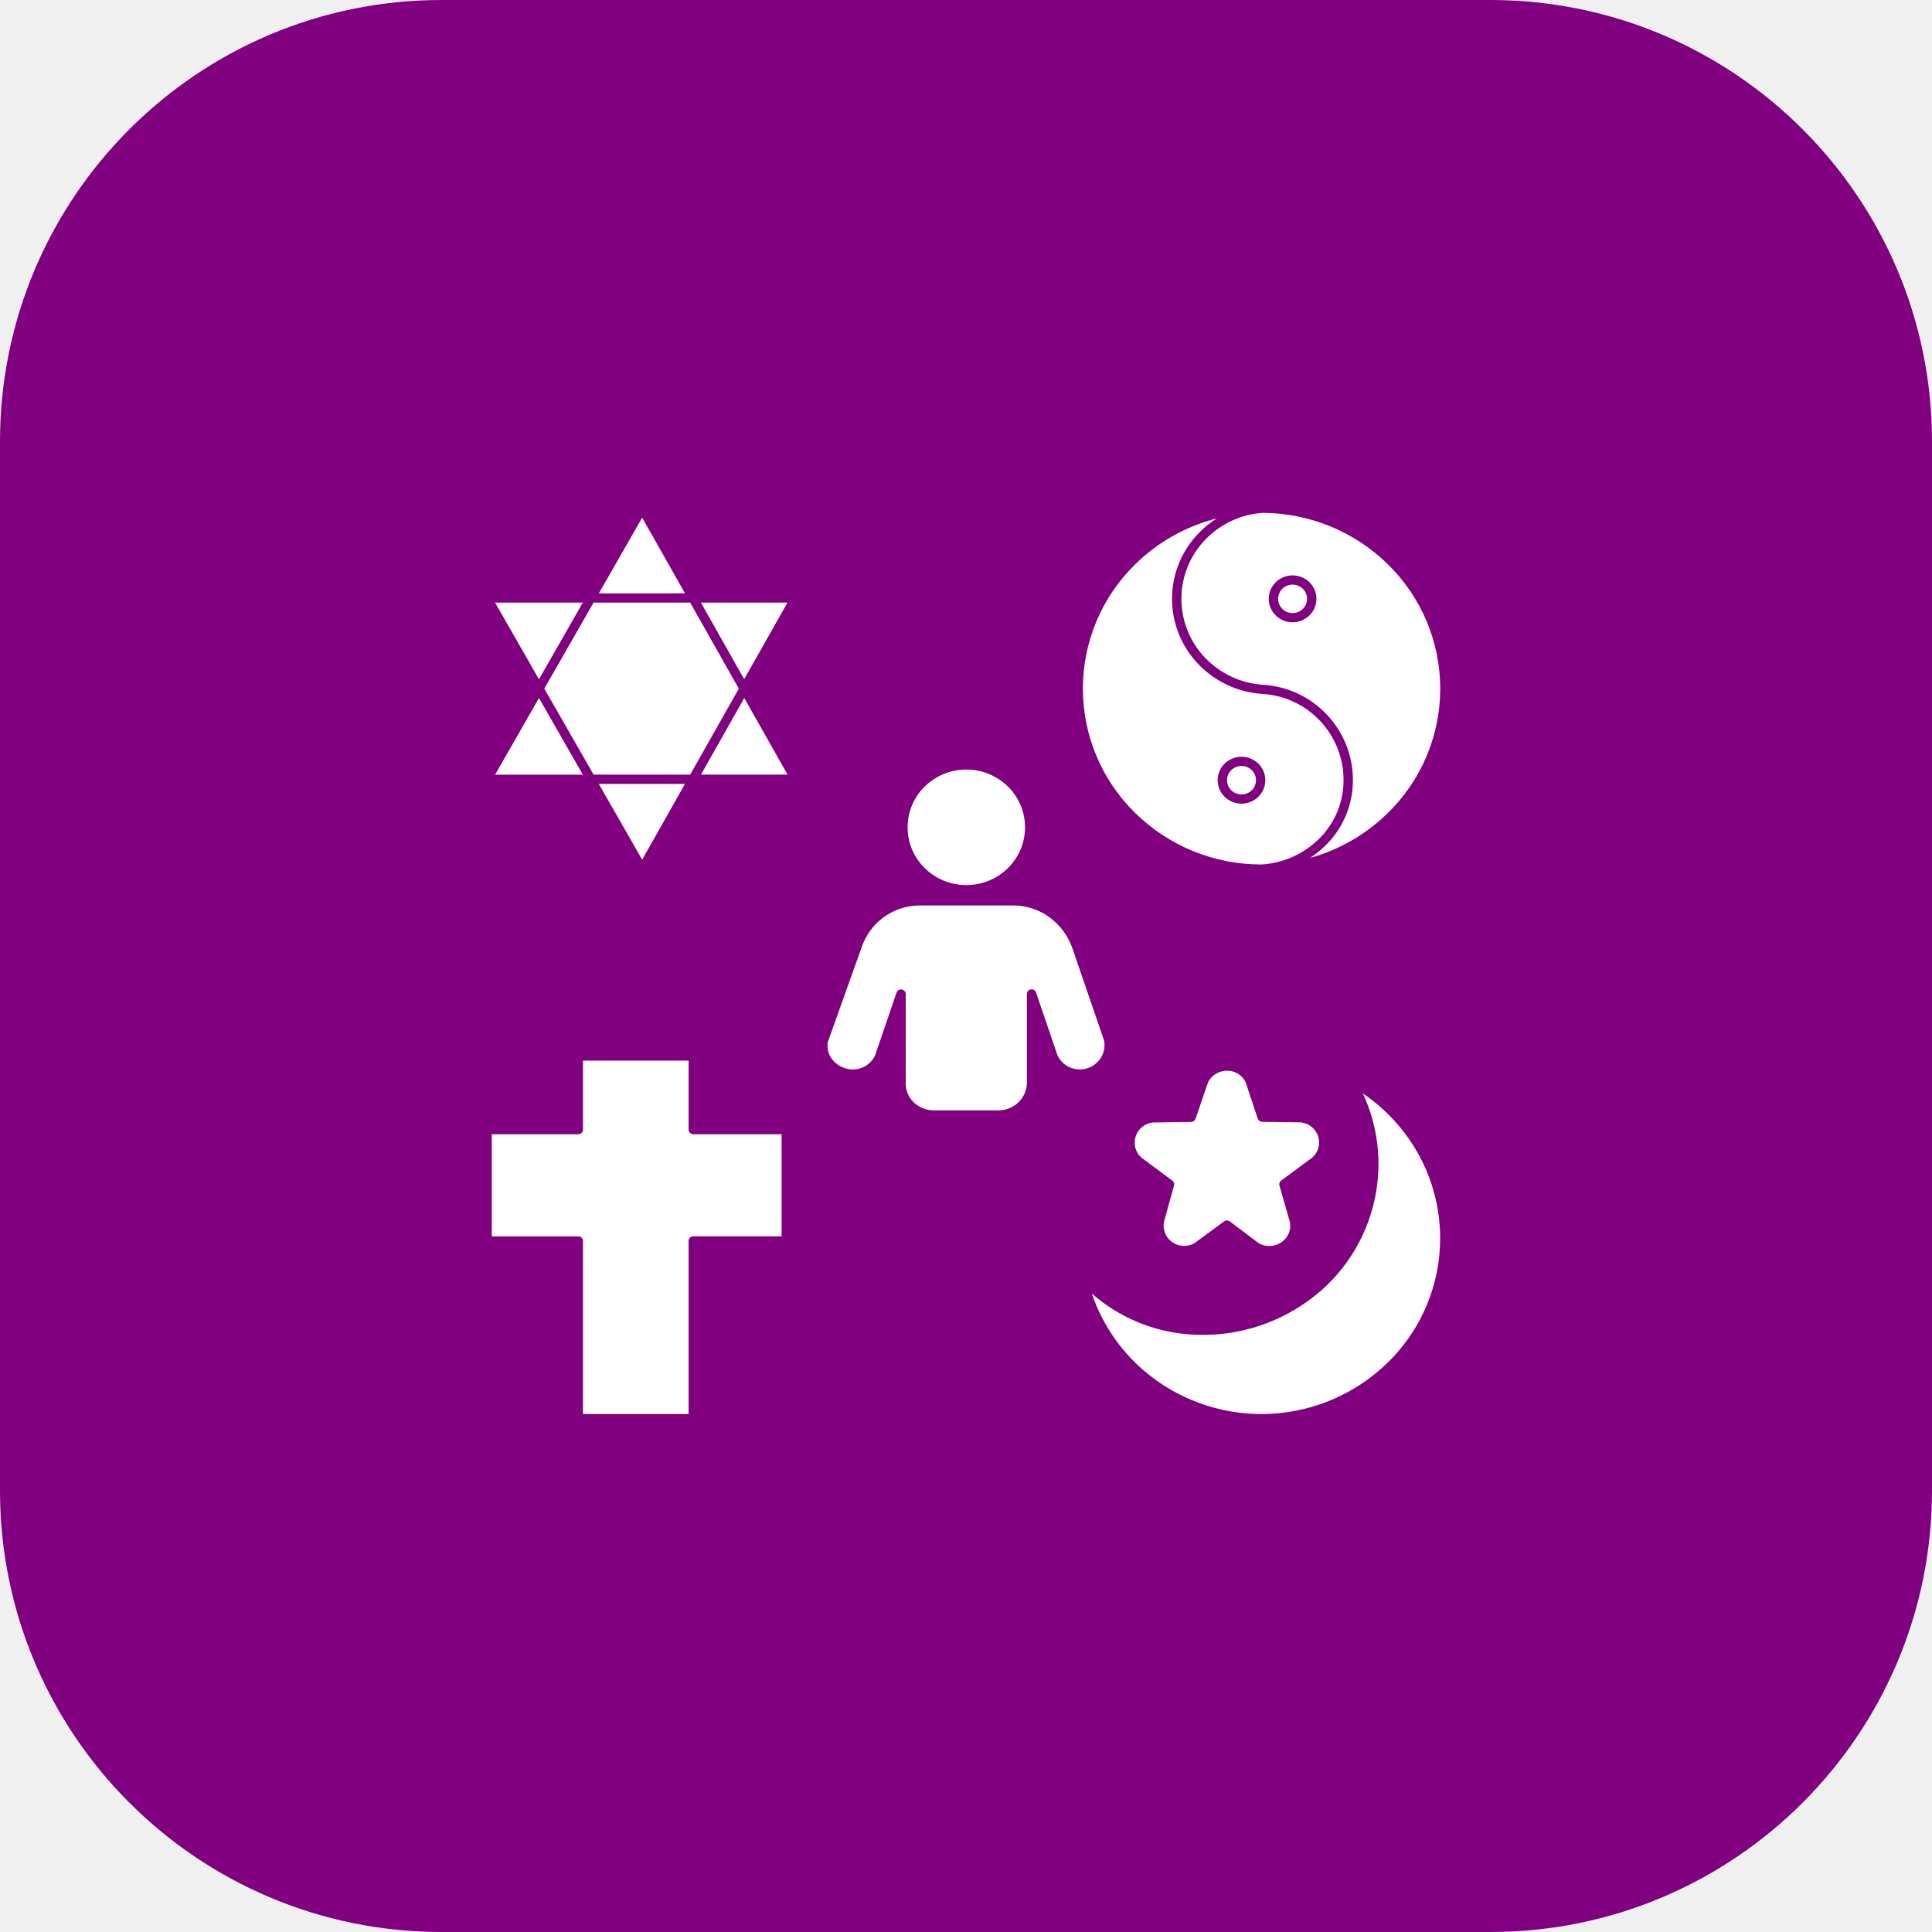
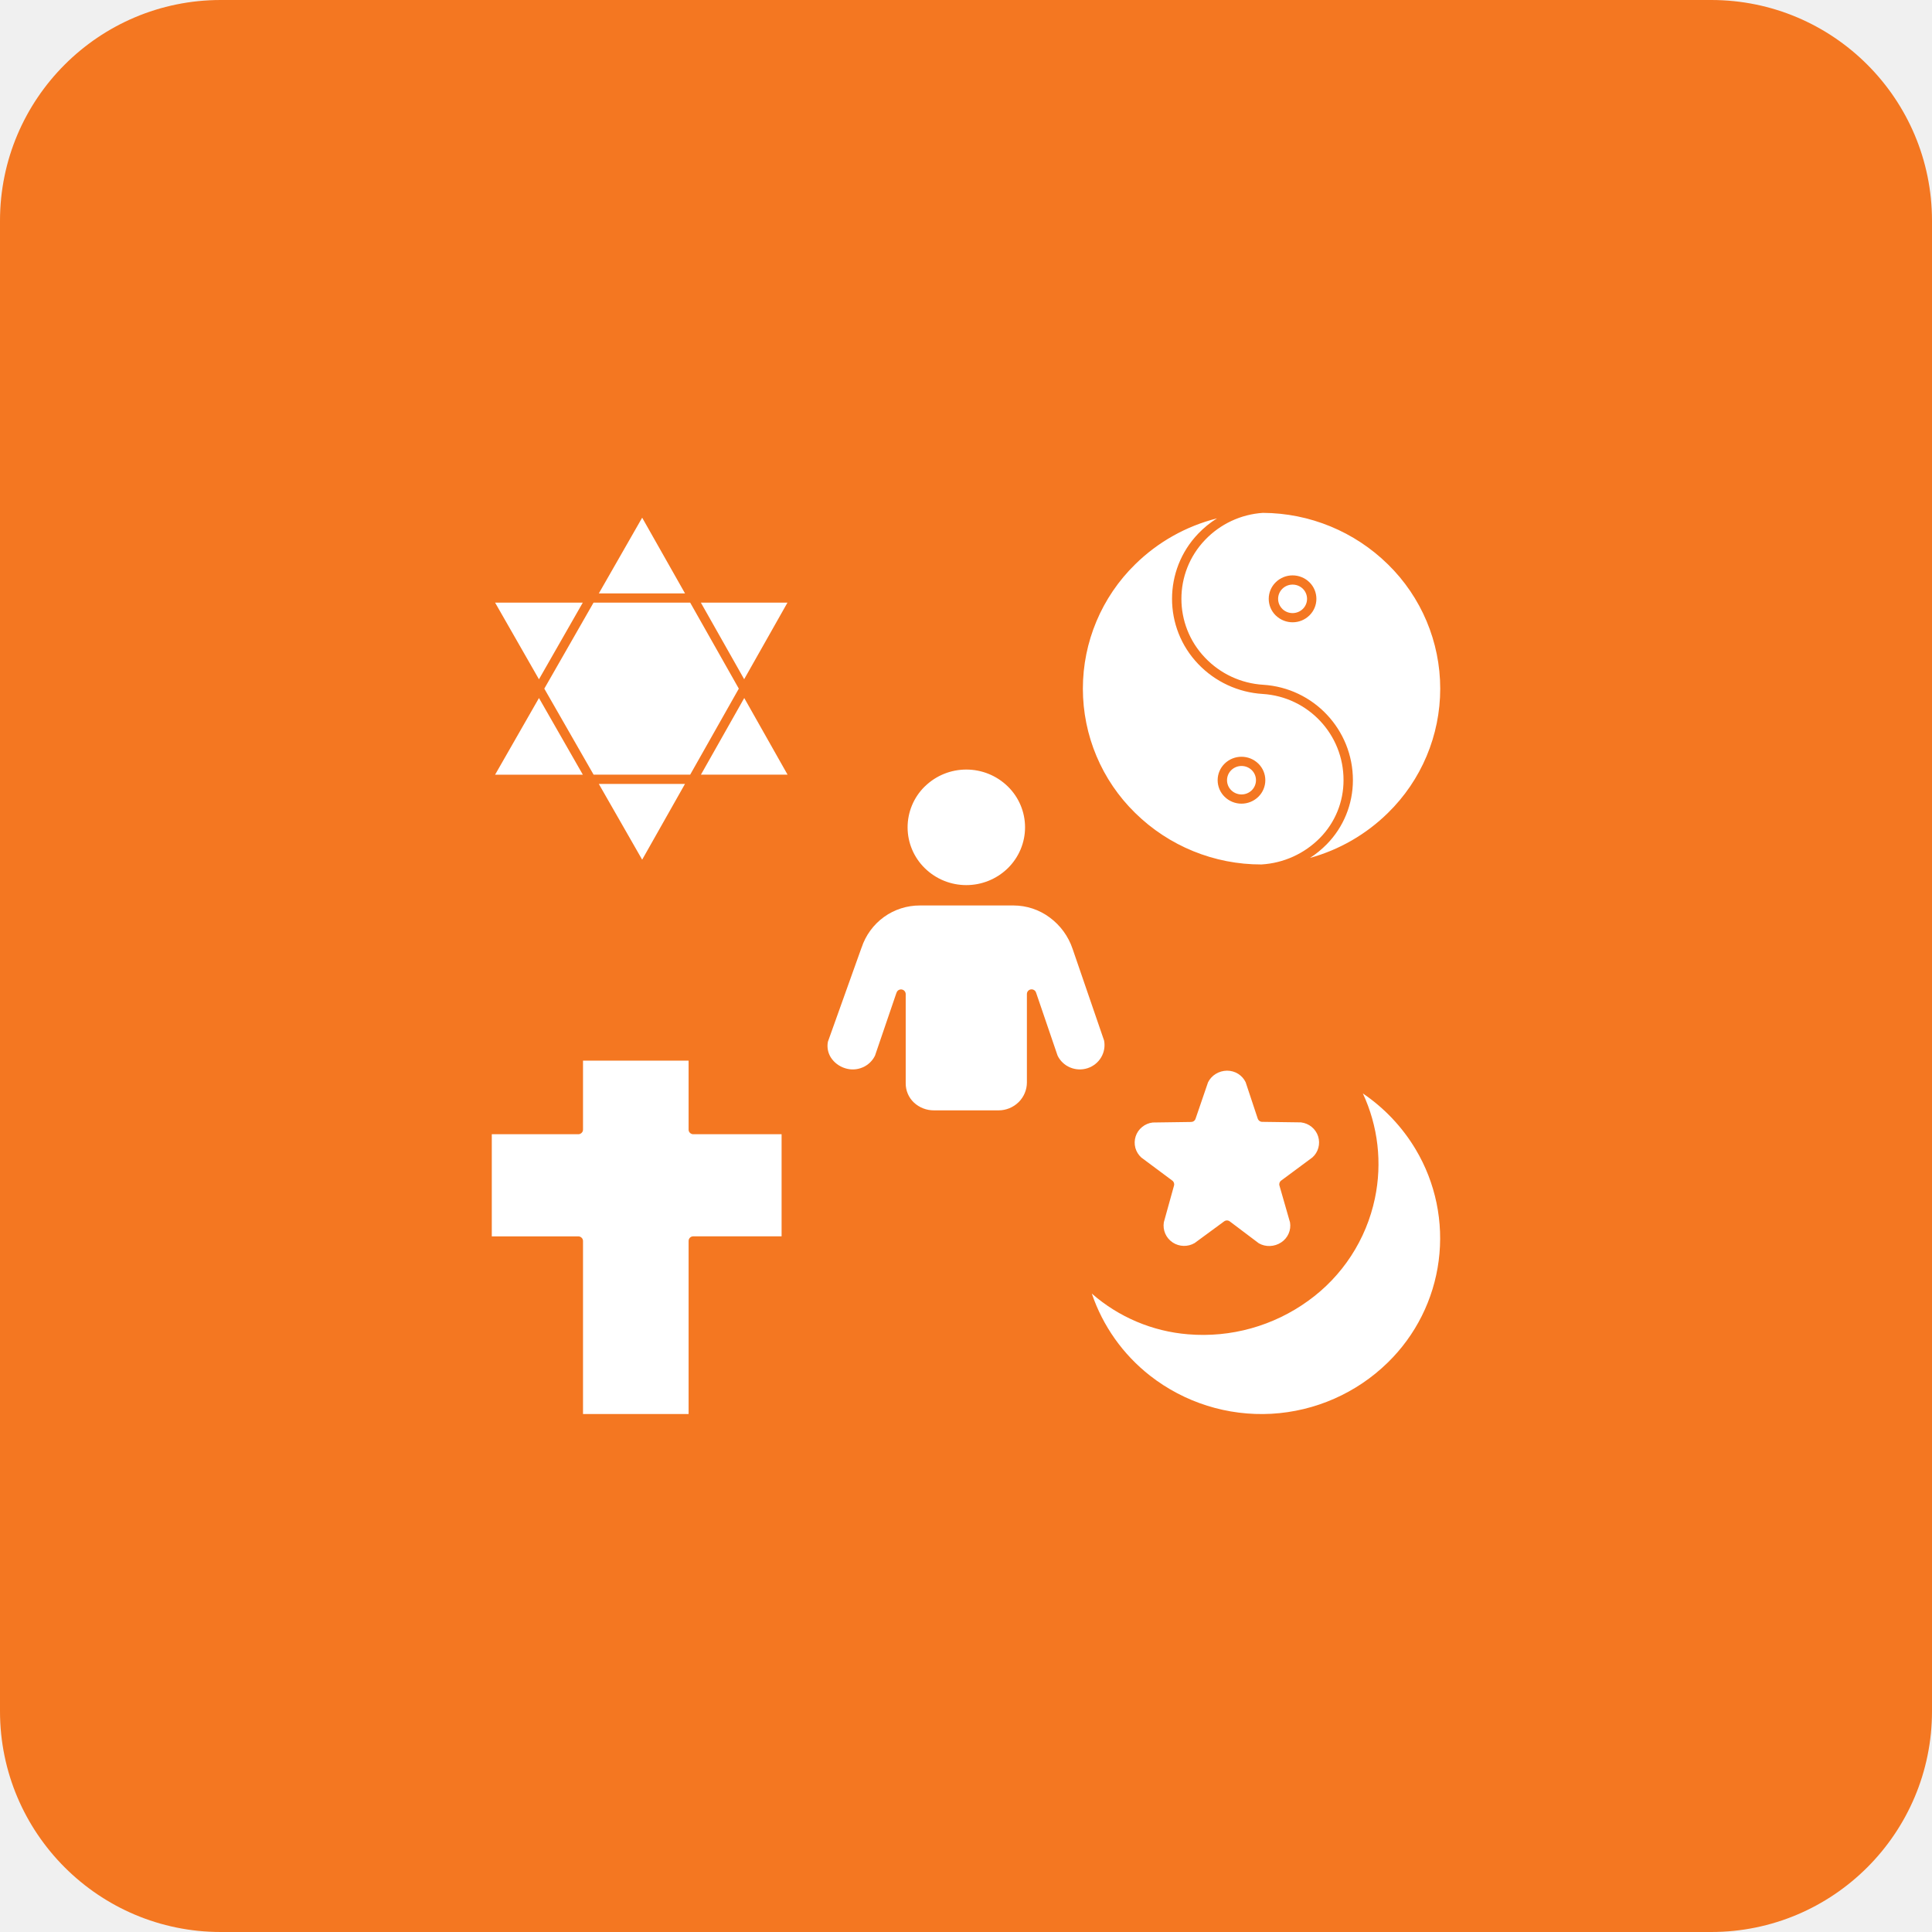
- <svg xmlns="http://www.w3.org/2000/svg" width="70" height="70" viewBox="0 0 70 70" fill="none">
-   <rect width="70" height="70" rx="16" fill="#800080" />
-   <path fill-rule="evenodd" clip-rule="evenodd" d="M21.696 28.403L23.267 31.148L24.818 28.403H21.696ZM21.118 21.833H17.938L19.528 24.612L21.116 21.833H21.118ZM28.533 21.833H25.394L26.963 24.609L28.532 21.833H28.533ZM24.82 21.499L23.267 18.756L21.696 21.501L24.82 21.499ZM25.395 28.066H28.535L26.966 25.291L25.397 28.066H25.395ZM21.507 28.066L19.721 24.951L21.505 21.833H25.006L26.769 24.951L25.006 28.068L21.507 28.066ZM47.444 21.096C47.605 21.255 47.696 21.471 47.696 21.698C47.696 21.923 47.605 22.139 47.444 22.297C47.108 22.627 46.573 22.63 46.233 22.308L46.222 22.299C46.06 22.14 45.969 21.923 45.969 21.698C45.969 21.471 46.06 21.255 46.222 21.096C46.561 20.764 47.104 20.764 47.444 21.096ZM47.357 21.698C47.357 21.56 47.302 21.428 47.205 21.332C46.998 21.131 46.668 21.131 46.462 21.332C46.364 21.428 46.309 21.56 46.309 21.698C46.309 21.835 46.364 21.966 46.462 22.061L46.47 22.069V22.07C46.677 22.264 47.001 22.261 47.205 22.061C47.302 21.966 47.357 21.835 47.357 21.698ZM45.593 27.668C45.754 27.826 45.845 28.042 45.845 28.268C45.845 28.494 45.754 28.711 45.593 28.869C45.253 29.201 44.71 29.201 44.37 28.869C44.209 28.711 44.118 28.494 44.118 28.268C44.118 28.042 44.209 27.826 44.37 27.668C44.71 27.335 45.253 27.335 45.593 27.668ZM45.506 28.268C45.506 28.13 45.451 27.999 45.354 27.904C45.147 27.702 44.819 27.702 44.611 27.904C44.513 27.999 44.458 28.13 44.458 28.268C44.458 28.406 44.513 28.538 44.611 28.633C44.819 28.834 45.147 28.834 45.354 28.633C45.451 28.538 45.506 28.405 45.506 28.268ZM45.757 18.582C44.96 18.634 44.212 18.985 43.661 19.562C42.519 20.755 42.519 22.637 43.661 23.831C44.215 24.412 44.968 24.761 45.767 24.811C47.594 24.924 49.019 26.438 49.019 28.268C49.019 29.137 48.679 29.971 48.07 30.59C47.887 30.776 47.684 30.942 47.465 31.084C48.528 30.79 49.499 30.229 50.286 29.455C51.499 28.271 52.182 26.647 52.182 24.951C52.182 23.256 51.499 21.632 50.286 20.446C49.077 19.259 47.451 18.59 45.757 18.582ZM45.708 31.322V31.321C46.508 31.273 47.263 30.93 47.825 30.359C48.374 29.801 48.68 29.051 48.679 28.268C48.683 26.614 47.397 25.244 45.746 25.143C44.86 25.088 44.027 24.701 43.414 24.059C42.149 22.739 42.149 20.655 43.414 19.335C43.617 19.123 43.843 18.937 44.092 18.782C42.974 19.064 41.952 19.638 41.13 20.446C39.918 21.632 39.235 23.256 39.235 24.951C39.235 26.646 39.918 28.271 41.13 29.455C42.35 30.656 43.995 31.325 45.706 31.321L45.708 31.322ZM24.949 51.233V44.962C24.949 44.917 24.967 44.873 25 44.842C25.031 44.811 25.075 44.794 25.118 44.794H28.319V41.096H25.118C25.075 41.096 25.031 41.078 25 41.046C24.967 41.017 24.949 40.973 24.949 40.928V38.429H21.123V40.928C21.123 40.973 21.106 41.017 21.073 41.046C21.041 41.078 20.998 41.096 20.953 41.096H17.818V44.796H20.953C20.998 44.796 21.041 44.814 21.073 44.845C21.106 44.877 21.123 44.918 21.123 44.963V51.233L24.949 51.233ZM49.377 39.613C49.932 40.8 50.085 42.136 49.815 43.419C49.502 44.915 48.64 46.24 47.398 47.132C46.139 48.043 44.595 48.474 43.046 48.344C41.756 48.24 40.533 47.722 39.559 46.869C39.957 48.044 40.691 49.078 41.668 49.843C42.917 50.82 44.48 51.311 46.065 51.224C47.648 51.136 49.148 50.477 50.282 49.367C51.294 48.38 51.944 47.081 52.126 45.679C52.309 44.277 52.016 42.855 51.291 41.642C50.807 40.833 50.153 40.141 49.373 39.613L49.377 39.613ZM46.427 42.769C46.365 42.808 46.337 42.884 46.357 42.954L46.74 44.29C46.762 44.426 46.746 44.566 46.691 44.693C46.634 44.824 46.541 44.934 46.422 45.014C46.3 45.094 46.158 45.14 46.011 45.145C45.872 45.151 45.733 45.117 45.611 45.048L44.556 44.253C44.495 44.208 44.413 44.208 44.352 44.253L43.283 45.039C43.037 45.182 42.731 45.175 42.492 45.02L42.485 45.014C42.245 44.854 42.121 44.568 42.169 44.283L42.534 42.966V42.964C42.558 42.896 42.534 42.82 42.476 42.776L41.348 41.937C41.247 41.843 41.174 41.723 41.136 41.591C41.062 41.312 41.156 41.015 41.381 40.833C41.49 40.743 41.623 40.687 41.763 40.67L43.153 40.651L43.151 40.65C43.226 40.653 43.293 40.606 43.317 40.535L43.769 39.215C43.83 39.091 43.927 38.985 44.045 38.912C44.169 38.834 44.312 38.794 44.458 38.793C44.601 38.793 44.741 38.831 44.862 38.907C44.978 38.982 45.072 39.087 45.132 39.21L45.571 40.532H45.572C45.594 40.6 45.659 40.647 45.73 40.647L47.143 40.666V40.667C47.283 40.684 47.416 40.74 47.524 40.83C47.635 40.919 47.715 41.039 47.759 41.173C47.845 41.447 47.764 41.746 47.55 41.937L46.427 42.769ZM37.139 29.975C37.139 29.417 36.914 28.885 36.516 28.495C35.679 27.678 34.343 27.678 33.508 28.495L33.499 28.503C33.103 28.894 32.883 29.426 32.884 29.981C32.886 30.536 33.109 31.067 33.508 31.456C34.343 32.273 35.679 32.273 36.516 31.456C36.914 31.065 37.139 30.533 37.139 29.975ZM32.48 35.972L31.704 38.244V38.245C31.61 38.439 31.451 38.591 31.253 38.675C31.051 38.761 30.826 38.772 30.617 38.703C30.405 38.637 30.225 38.502 30.104 38.317C29.997 38.147 29.958 37.941 29.997 37.744L31.214 34.337H31.215C31.361 33.89 31.646 33.501 32.027 33.225C32.407 32.95 32.863 32.806 33.332 32.807H36.725C37.195 32.809 37.653 32.959 38.03 33.24C38.418 33.525 38.708 33.923 38.862 34.379L40.003 37.701C40.043 37.91 40.006 38.126 39.897 38.309C39.787 38.496 39.611 38.636 39.404 38.703C39.196 38.77 38.971 38.761 38.768 38.675C38.571 38.591 38.41 38.438 38.318 38.245L37.542 35.974L37.541 35.972C37.52 35.89 37.441 35.838 37.356 35.847C37.272 35.857 37.208 35.927 37.206 36.012V39.218C37.206 39.483 37.101 39.738 36.914 39.926L36.905 39.934C36.711 40.124 36.449 40.232 36.176 40.23H33.845C33.573 40.233 33.309 40.132 33.111 39.945C32.92 39.765 32.814 39.513 32.816 39.25V36.014C32.813 35.93 32.75 35.859 32.665 35.85C32.581 35.839 32.502 35.893 32.481 35.975L32.48 35.972ZM17.938 28.069H21.118L19.528 25.29L17.938 28.069Z" fill="white" />
+ <svg xmlns="http://www.w3.org/2000/svg" width="140" height="140" viewBox="0 0 140 140" fill="none">
+   <rect width="140" height="140" rx="16" fill="#F47721" />
+   <path fill-rule="evenodd" clip-rule="evenodd" d="M43.393 56.807L46.534 62.295L49.636 56.807H43.393ZM42.235 43.667H35.876L39.055 49.224L42.232 43.667H42.235ZM57.067 43.667H50.787L53.925 49.218L57.064 43.667H57.067ZM49.639 42.999L46.534 37.513L43.393 43.002L49.639 42.999ZM50.79 56.133H57.069L53.931 50.581L50.793 56.133H50.79ZM43.014 56.133L39.443 49.901L43.011 43.667H50.012L53.537 49.901L50.012 56.136L43.014 56.133ZM94.887 42.193C95.21 42.509 95.391 42.942 95.391 43.395C95.391 43.846 95.21 44.278 94.887 44.594C94.216 45.254 93.145 45.259 92.465 44.615L92.444 44.597C92.119 44.281 91.937 43.846 91.937 43.395C91.937 42.942 92.119 42.509 92.444 42.193C93.121 41.528 94.207 41.528 94.887 42.193ZM94.714 43.395C94.714 43.121 94.604 42.855 94.41 42.664C93.995 42.262 93.336 42.262 92.925 42.664C92.728 42.855 92.617 43.121 92.617 43.395C92.617 43.669 92.728 43.932 92.925 44.123L92.939 44.138V44.141C93.354 44.529 94.001 44.523 94.41 44.123C94.604 43.932 94.714 43.669 94.714 43.395ZM91.186 55.336C91.508 55.652 91.69 56.085 91.69 56.535C91.69 56.989 91.508 57.421 91.186 57.737C90.505 58.403 89.42 58.403 88.74 57.737C88.417 57.421 88.235 56.989 88.235 56.535C88.235 56.085 88.417 55.652 88.74 55.336C89.42 54.671 90.505 54.671 91.186 55.336ZM91.013 56.535C91.013 56.261 90.902 55.998 90.708 55.807C90.294 55.405 89.637 55.405 89.223 55.807C89.026 55.998 88.915 56.261 88.915 56.535C88.915 56.813 89.026 57.075 89.223 57.266C89.637 57.669 90.294 57.669 90.708 57.266C90.902 57.075 91.013 56.81 91.013 56.535ZM91.514 37.164C89.921 37.269 88.423 37.969 87.323 39.124C85.038 41.51 85.038 45.275 87.323 47.661C88.429 48.825 89.936 49.523 91.534 49.621C95.189 49.848 98.037 52.876 98.037 56.536C98.037 58.275 97.357 59.942 96.14 61.18C95.773 61.553 95.368 61.884 94.929 62.167C97.056 61.58 98.998 60.458 100.573 58.91C102.998 56.542 104.364 53.293 104.364 49.901C104.364 46.513 102.998 43.264 100.573 40.893C98.154 38.518 94.902 37.179 91.514 37.164ZM91.415 62.644V62.641C93.017 62.546 94.526 61.86 95.651 60.717C96.749 59.602 97.36 58.101 97.357 56.535C97.366 53.227 94.795 50.489 91.493 50.286C89.721 50.176 88.053 49.403 86.827 48.117C84.298 45.477 84.298 41.31 86.827 38.67C87.233 38.247 87.686 37.874 88.185 37.564C85.947 38.127 83.904 39.276 82.26 40.893C79.835 43.264 78.469 46.513 78.469 49.901C78.469 53.293 79.835 56.541 82.26 58.91C84.701 61.311 87.991 62.651 91.412 62.642L91.415 62.644ZM49.899 102.466V89.923C49.899 89.833 49.934 89.747 50 89.684C50.063 89.622 50.149 89.589 50.236 89.589H56.637V82.191H50.236C50.149 82.191 50.063 82.155 50 82.093C49.934 82.033 49.899 81.947 49.899 81.857V76.858H42.247V81.857C42.247 81.947 42.211 82.033 42.145 82.093C42.083 82.155 41.996 82.191 41.907 82.191H35.637V89.592H41.907C41.996 89.592 42.083 89.628 42.145 89.69C42.211 89.753 42.247 89.836 42.247 89.926V102.466L49.899 102.466ZM98.754 79.226C99.863 81.6 100.171 84.273 99.631 86.838C99.004 89.83 97.28 92.479 94.795 94.263C92.278 96.086 89.19 96.948 86.091 96.688C83.511 96.479 81.065 95.444 79.117 93.738C79.914 96.089 81.381 98.156 83.335 99.686C85.835 101.64 88.961 102.621 92.129 102.448C95.297 102.272 98.295 100.954 100.565 98.734C102.587 96.76 103.888 94.162 104.252 91.358C104.619 88.554 104.031 85.711 102.582 83.283C101.615 81.666 100.306 80.282 98.746 79.226L98.754 79.226ZM92.853 85.538C92.731 85.615 92.674 85.767 92.713 85.908L93.48 88.58C93.525 88.852 93.492 89.132 93.381 89.386C93.268 89.648 93.083 89.869 92.844 90.027C92.6 90.188 92.317 90.281 92.021 90.29C91.744 90.302 91.466 90.233 91.222 90.096L89.113 88.506C88.99 88.416 88.826 88.416 88.704 88.506L86.565 90.078C86.073 90.364 85.462 90.349 84.984 90.039L84.969 90.027C84.489 89.708 84.242 89.135 84.337 88.566L85.068 85.932V85.929C85.116 85.791 85.068 85.639 84.952 85.553L82.697 83.873C82.494 83.685 82.347 83.447 82.273 83.181C82.124 82.624 82.312 82.03 82.762 81.666C82.98 81.487 83.245 81.374 83.526 81.341L86.306 81.302L86.303 81.299C86.452 81.305 86.586 81.213 86.634 81.069L87.538 78.43C87.66 78.182 87.854 77.97 88.09 77.824C88.337 77.669 88.624 77.588 88.916 77.585C89.202 77.585 89.483 77.663 89.724 77.815C89.957 77.964 90.145 78.173 90.264 78.421L91.141 81.063H91.144C91.189 81.201 91.317 81.293 91.46 81.293L94.285 81.332V81.335C94.566 81.368 94.831 81.481 95.049 81.66C95.269 81.839 95.431 82.078 95.517 82.346C95.69 82.895 95.529 83.492 95.1 83.873L92.853 85.538ZM74.279 59.95C74.279 58.834 73.828 57.769 73.032 56.991C71.358 55.356 68.686 55.356 67.015 56.991L66.997 57.006C66.207 57.787 65.765 58.852 65.768 59.962C65.771 61.072 66.219 62.133 67.015 62.912C68.686 64.547 71.358 64.547 73.032 62.912C73.828 62.13 74.279 61.066 74.279 59.95ZM64.96 71.944L63.409 76.487V76.49C63.221 76.878 62.902 77.182 62.505 77.349C62.102 77.522 61.652 77.543 61.234 77.406C60.811 77.275 60.45 77.003 60.208 76.633C59.993 76.293 59.916 75.882 59.993 75.488L62.428 68.675H62.431C62.723 67.78 63.292 67.002 64.053 66.45C64.814 65.901 65.727 65.611 66.663 65.614H73.45C74.389 65.617 75.305 65.919 76.06 66.48C76.835 67.049 77.417 67.846 77.724 68.758L80.006 75.401C80.087 75.819 80.012 76.252 79.794 76.619C79.574 76.991 79.222 77.272 78.807 77.406C78.392 77.54 77.942 77.522 77.536 77.349C77.142 77.182 76.82 76.875 76.635 76.49L75.084 71.947L75.081 71.944C75.04 71.78 74.881 71.676 74.711 71.694C74.544 71.715 74.416 71.855 74.413 72.025V78.435C74.413 78.966 74.201 79.476 73.828 79.852L73.811 79.867C73.423 80.249 72.898 80.464 72.352 80.461H67.689C67.147 80.467 66.619 80.264 66.222 79.891C65.84 79.53 65.628 79.026 65.631 78.501V72.028C65.625 71.861 65.5 71.718 65.33 71.7C65.163 71.679 65.005 71.786 64.963 71.95L64.96 71.944ZM35.876 56.138H42.236L39.056 50.581L35.876 56.138Z" fill="white" />
</svg>
